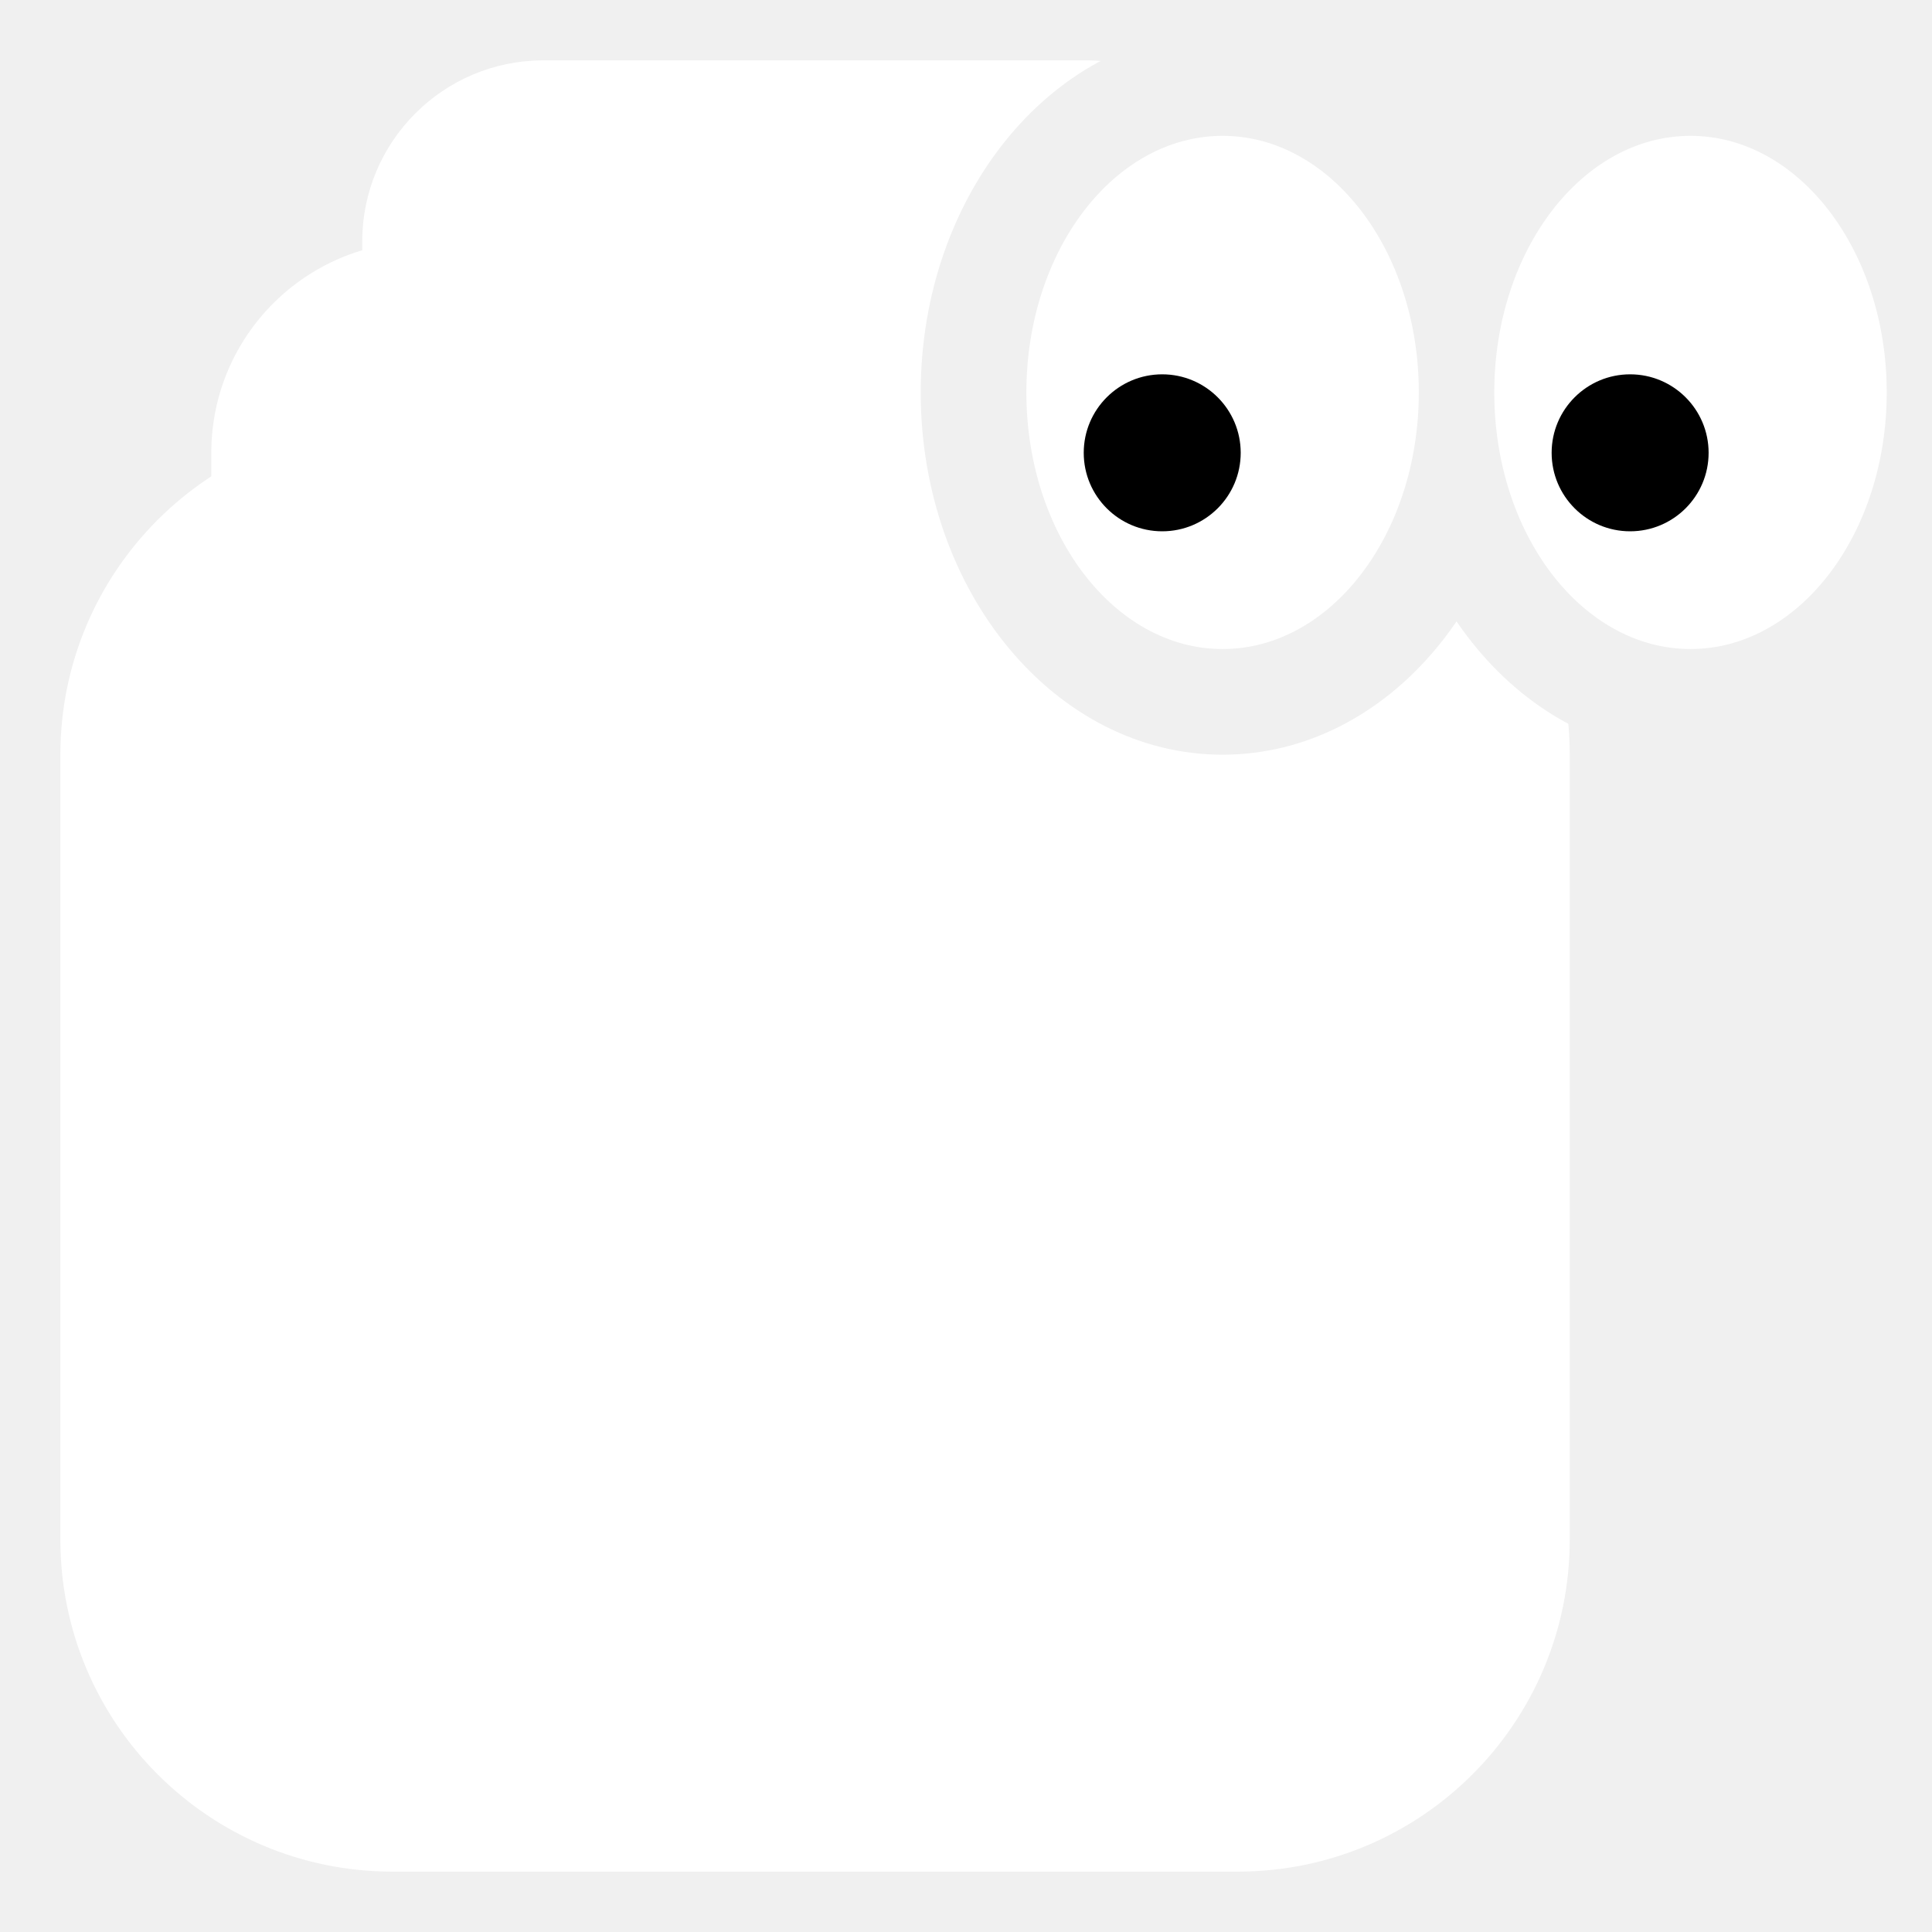
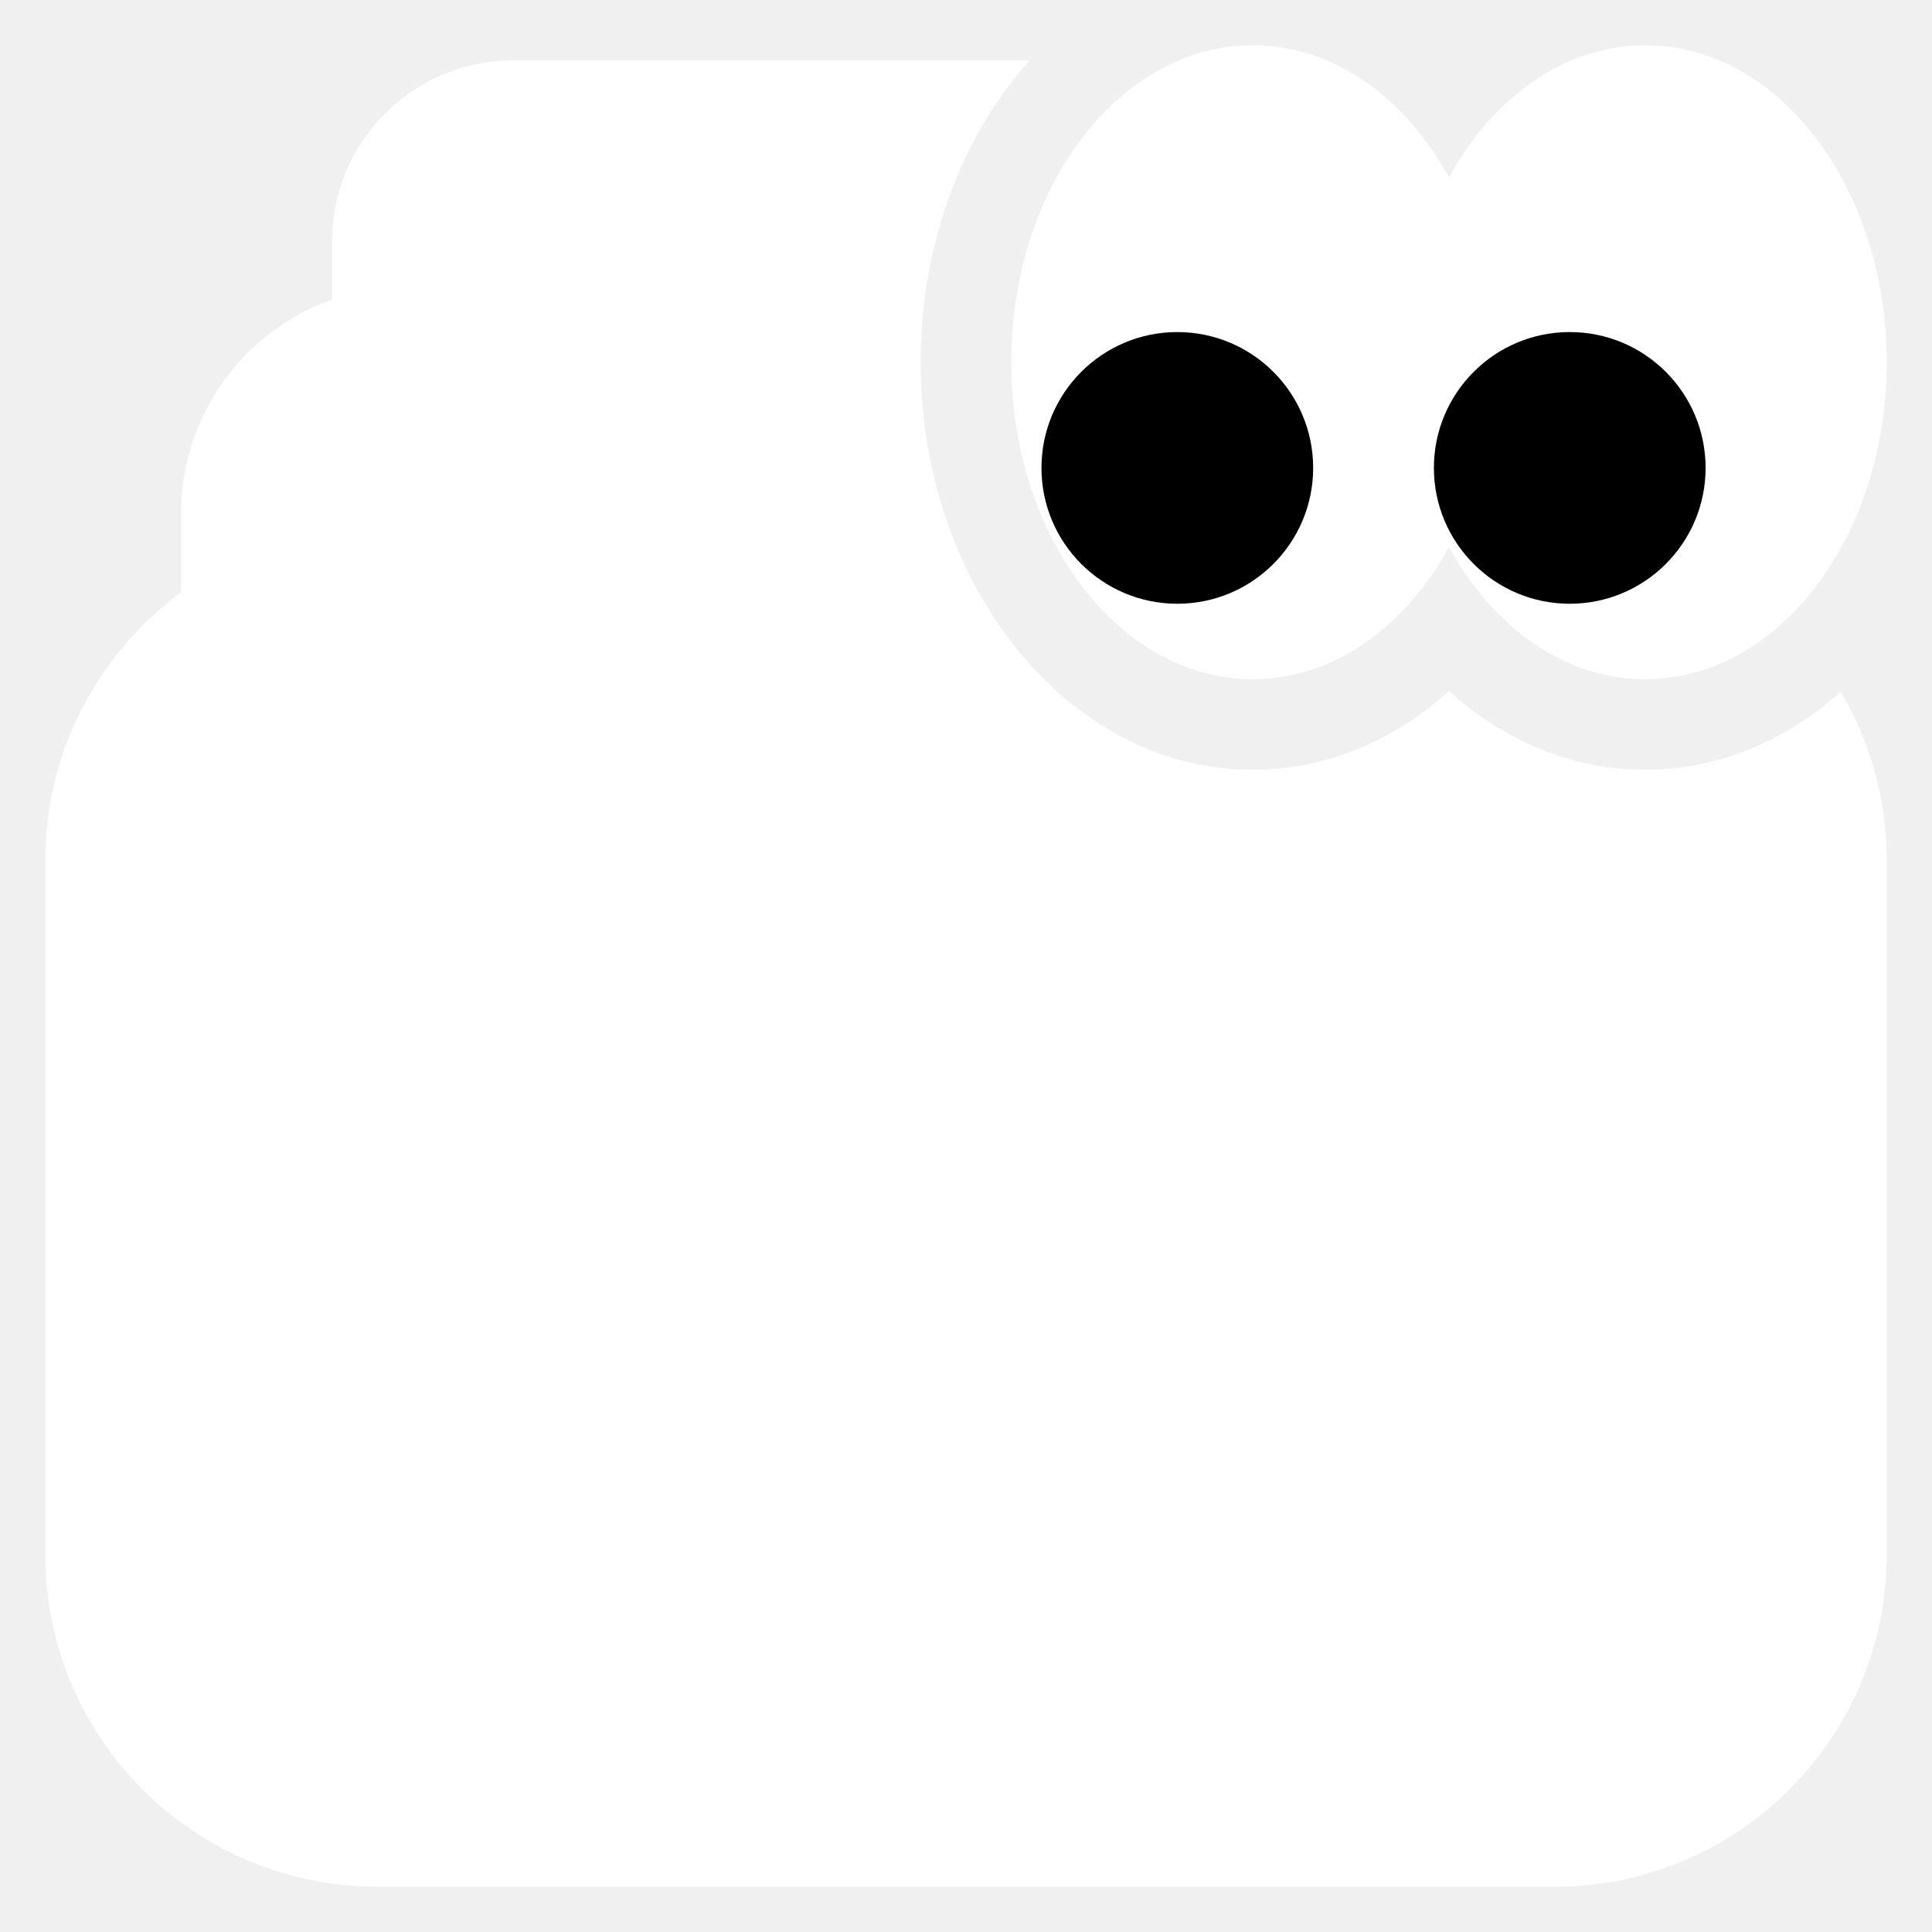
<svg xmlns="http://www.w3.org/2000/svg" viewBox="0 0 32 32">
  <style>
- 		.card { fill: white; stroke: oklch(85% 0 0); stroke-width: 1.5; }
- 		.back { fill: oklch(93% 0 0); }
- 		.glyph { fill: none; stroke: oklch(15% 0 0); stroke-width: 2.2; stroke-linecap: round; stroke-linejoin: round; }
- 		.eye { fill: white; stroke: oklch(15% 0 0); stroke-width: 1.25; }
+ 		.card { fill: white; stroke: oklch(78% 0 0); stroke-width: 1.5; }
+ 		.back { fill: oklch(90% 0 0); }
+ 		.glyph { fill: none; stroke: oklch(15% 0 0); stroke-width: 2; stroke-linecap: round; stroke-linejoin: round; }
+ 		/* A black outline merges with the pupil into one blot at 16px */
+ 		.eye { fill: white; stroke: oklch(50% 0 0); stroke-width: 1.25; }
		.pupil { fill: oklch(15% 0 0); }
		@media (prefers-color-scheme: dark) {
- 			.card { fill: oklch(27% 0 0); stroke: oklch(42% 0 0); }
- 			.back { fill: oklch(34% 0 0); }
+ 			.card { fill: oklch(27% 0 0); stroke: oklch(48% 0 0); }
+ 			.back { fill: oklch(38% 0 0); }
			.glyph { stroke: oklch(94% 0 0); }
			/* A dark outline would vanish on a dark tab */
			.eye { stroke: white; }
		}
	</style>
  <mask id="cut">
    <rect width="32" height="32" fill="white" />
-     <ellipse cx="20.25" cy="6.5" rx="5" ry="6" fill="black" />
-     <ellipse cx="28" cy="6.5" rx="5" ry="6" fill="black" />
+     <ellipse cx="20.75" cy="6" rx="5.5" ry="6.75" fill="black" />
+     <ellipse cx="27.25" cy="6" rx="5.5" ry="6.75" fill="black" />
  </mask>
  <g mask="url(#cut)">
-     <rect class="card back" x="6" y="1" width="15" height="10" rx="3" />
-     <rect class="card back" x="3.5" y="4" width="20" height="10" rx="3.5" />
-     <rect class="card" x="1" y="7" width="25" height="24" rx="5.5" />
-     <g class="glyph" transform="translate(13.5 19) translate(-8 -8)">
-       <circle cx="4" cy="3.5" r="1.75" />
-       <circle cx="4" cy="12.5" r="1.75" />
-       <circle cx="12" cy="12.5" r="1.75" />
-       <path d="M4 5.25v5.5M12 10.75V6.5A2.5 2.5 0 0 0 9.5 4H7.5M9.25 2.25 7.5 4l1.75 1.75" />
+     <rect class="card back" x="5.5" y="1" width="18" height="10" rx="3" />
+     <rect class="card back" x="3" y="4.75" width="23" height="10" rx="3.75" />
+     <rect class="card" x="0.75" y="8.75" width="30.5" height="22.5" rx="5.5" />
+     <g class="glyph">
+       <circle cx="10" cy="15" r="2.75" />
+       <circle cx="10" cy="25" r="2.75" />
+       <circle cx="22" cy="25" r="2.75" />
+       <path d="M10 17.75v4.5M22 22.25V18.5a3.5 3.5 0 0 0-3.5-3.5H16M18.75 12.25 16 15l2.75 2.75" />
    </g>
  </g>
-   <ellipse class="eye" cx="20.25" cy="6.5" rx="3.25" ry="4.25" />
-   <ellipse class="eye" cx="28" cy="6.5" rx="3.25" ry="4.25" />
-   <circle class="pupil" cx="19.25" cy="7.5" r="1.3" />
-   <circle class="pupil" cx="27" cy="7.5" r="1.3" />
+   <ellipse class="eye" cx="20.75" cy="6" rx="4" ry="5.25" />
+   <ellipse class="eye" cx="27.25" cy="6" rx="4" ry="5.25" />
+   <circle class="pupil" cx="19.5" cy="7.75" r="2.25" />
+   <circle class="pupil" cx="26" cy="7.75" r="2.25" />
</svg>
